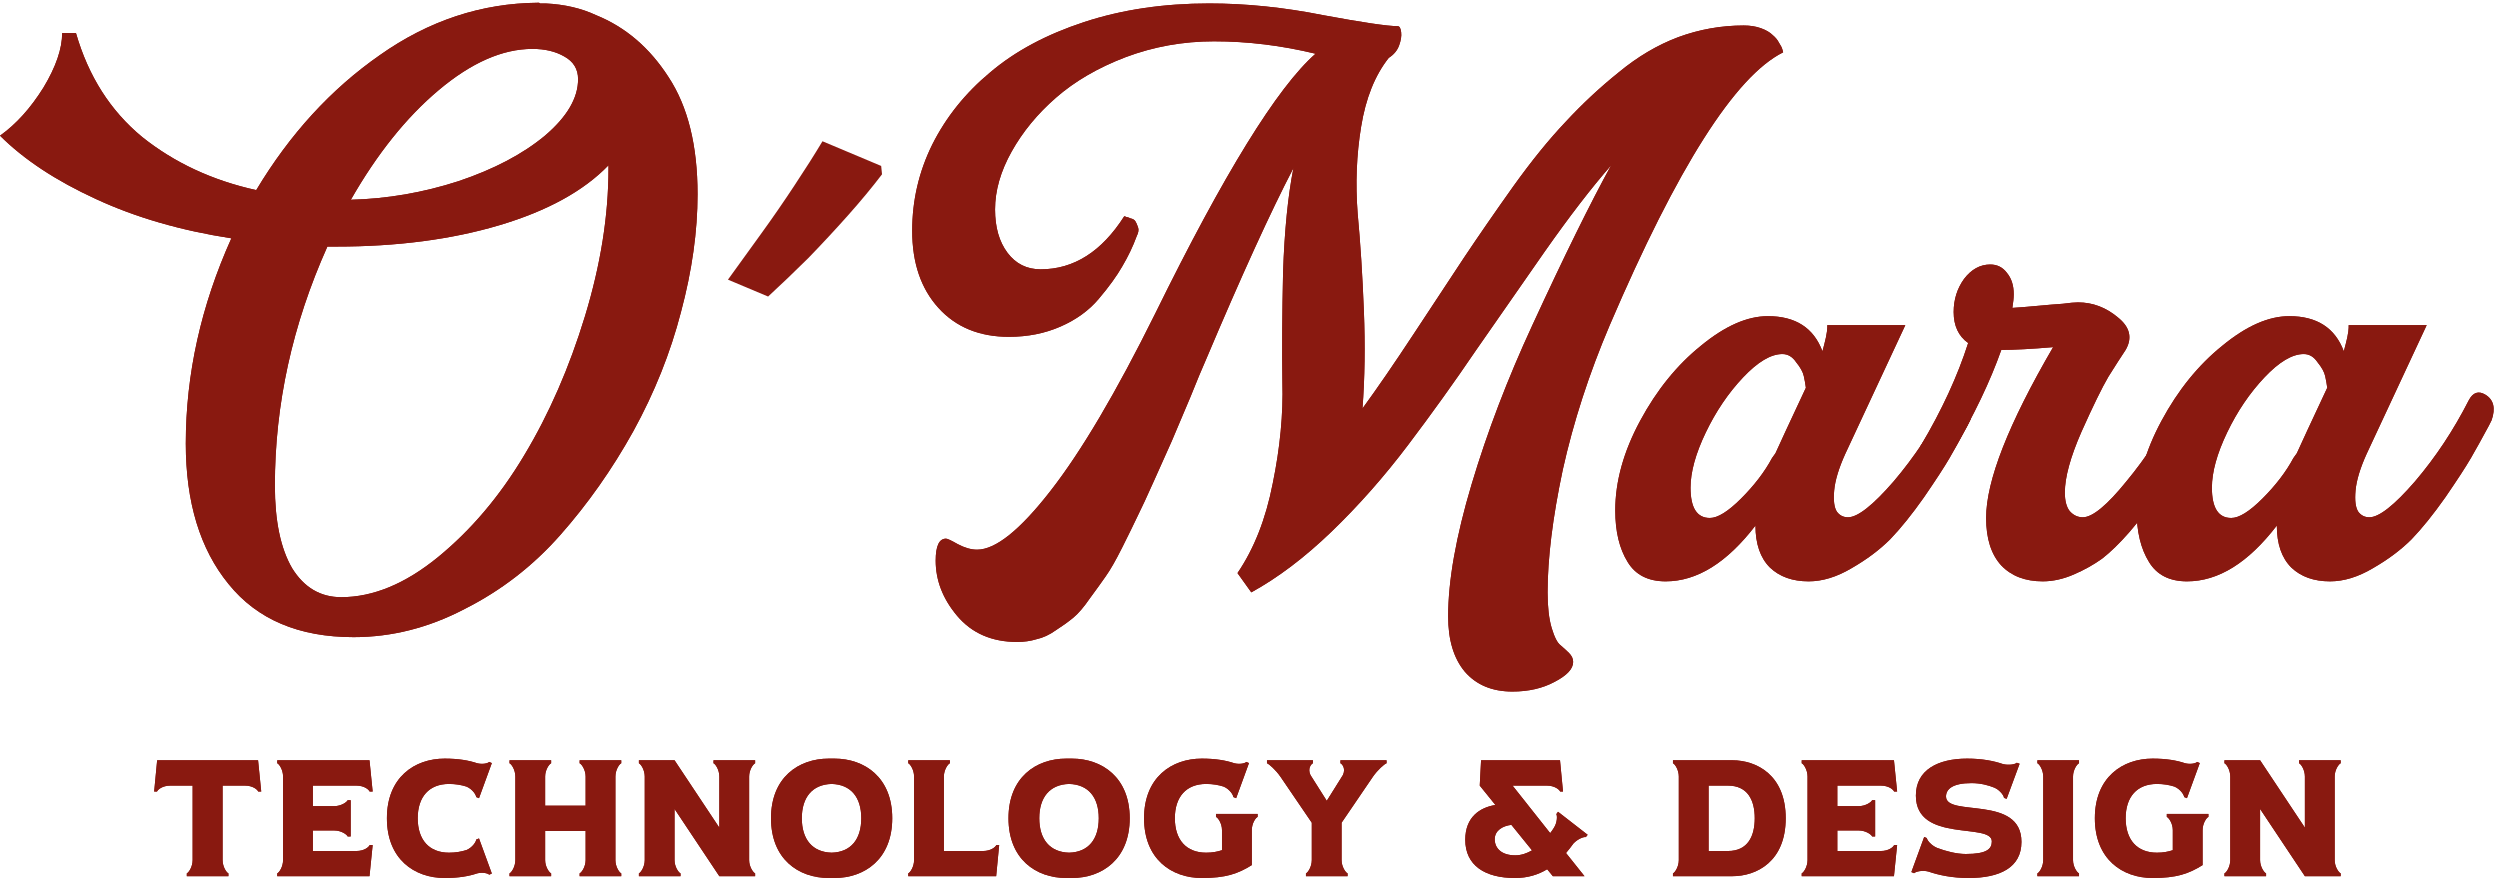
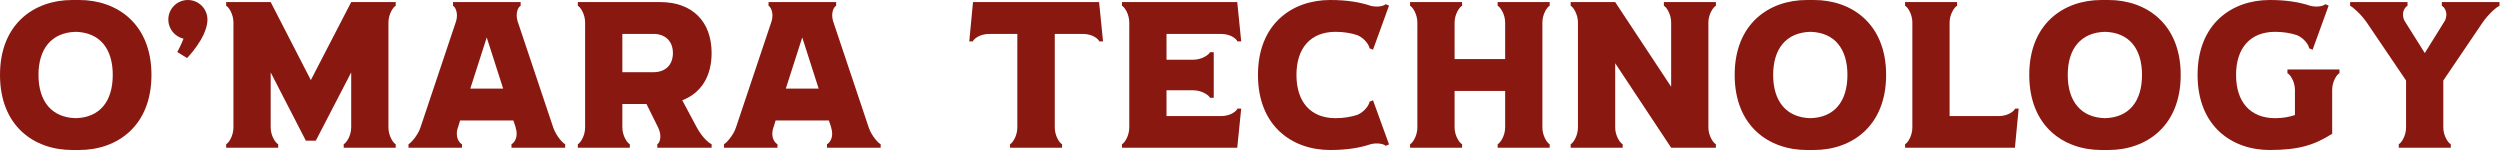
- <svg xmlns="http://www.w3.org/2000/svg" width="373" height="131" viewBox="0 0 373 131" fill="none">
-   <path d="M38.504 113.431L38.976 118.101H38.529C38.405 117.805 37.734 117.212 36.541 117.212H33.212V128.331C33.212 129.319 33.783 130.184 34.081 130.307V130.727H27.87V130.307C28.168 130.184 28.739 129.319 28.739 128.331V117.212H25.41C24.242 117.212 23.547 117.805 23.422 118.101H23L23.447 113.431H38.504Z" fill="#891910" />
-   <path d="M38.504 113.431L38.976 118.101H38.529C38.405 117.805 37.734 117.212 36.541 117.212H33.212V128.331C33.212 129.319 33.783 130.184 34.081 130.307V130.727H27.87V130.307C28.168 130.184 28.739 129.319 28.739 128.331V117.212H25.41C24.242 117.212 23.547 117.805 23.422 118.101H23L23.447 113.431H38.504Z" fill="#891910" />
-   <path d="M53.166 117.212H46.681V120.275H49.887C50.905 120.275 51.75 119.682 51.874 119.386H52.322V124.797H51.874C51.75 124.501 50.905 123.908 49.887 123.908H46.681V126.972H53.166C54.359 126.972 55.03 126.379 55.154 126.082H55.601L55.129 130.727H41.364V130.307C41.662 130.184 42.234 129.319 42.234 128.331V115.853C42.234 114.864 41.662 113.999 41.364 113.876V113.431H55.129L55.601 118.101H55.154C55.03 117.805 54.359 117.212 53.166 117.212Z" fill="#891910" />
-   <path d="M53.166 117.212H46.681V120.275H49.887C50.905 120.275 51.75 119.682 51.874 119.386H52.322V124.797H51.874C51.75 124.501 50.905 123.908 49.887 123.908H46.681V126.972H53.166C54.359 126.972 55.03 126.379 55.154 126.082H55.601L55.129 130.727H41.364V130.307C41.662 130.184 42.234 129.319 42.234 128.331V115.853C42.234 114.864 41.662 113.999 41.364 113.876V113.431H55.129L55.601 118.101H55.154C55.03 117.805 54.359 117.212 53.166 117.212Z" fill="#891910" />
-   <path d="M66.995 116.964C64.013 116.964 62.324 118.892 62.324 122.079C62.324 125.291 64.013 127.219 66.995 127.219C67.964 127.219 68.834 127.07 69.604 126.823C70.523 126.428 71.045 125.563 71.045 125.267L71.467 125.094L73.381 130.332L72.983 130.505C72.784 130.283 71.989 130.11 71.194 130.307C69.952 130.727 68.411 130.999 66.349 130.999C61.827 130.999 57.727 128.182 57.727 122.079C57.727 116.001 61.827 113.184 66.349 113.184C68.411 113.184 69.952 113.456 71.194 113.876C71.989 114.074 72.784 113.901 72.983 113.678L73.381 113.851L71.467 119.089L71.045 118.916C71.045 118.62 70.523 117.755 69.604 117.36C68.834 117.113 67.964 116.964 66.995 116.964Z" fill="#891910" />
-   <path d="M66.995 116.964C64.013 116.964 62.324 118.892 62.324 122.079C62.324 125.291 64.013 127.219 66.995 127.219C67.964 127.219 68.834 127.07 69.604 126.823C70.523 126.428 71.045 125.563 71.045 125.267L71.467 125.094L73.381 130.332L72.983 130.505C72.784 130.283 71.989 130.11 71.194 130.307C69.952 130.727 68.411 130.999 66.349 130.999C61.827 130.999 57.727 128.182 57.727 122.079C57.727 116.001 61.827 113.184 66.349 113.184C68.411 113.184 69.952 113.456 71.194 113.876C71.989 114.074 72.784 113.901 72.983 113.678L73.381 113.851L71.467 119.089L71.045 118.916C71.045 118.62 70.523 117.755 69.604 117.36C68.834 117.113 67.964 116.964 66.995 116.964Z" fill="#891910" />
-   <path d="M86.479 113.431H92.691V113.876C92.393 113.999 91.821 114.864 91.821 115.853V128.331C91.821 129.319 92.393 130.184 92.691 130.307V130.727H86.479V130.307C86.777 130.184 87.374 129.319 87.374 128.331V123.982H81.336V128.331C81.336 129.319 81.932 130.184 82.23 130.307V130.727H76.019V130.307C76.317 130.184 76.888 129.319 76.888 128.331V115.853C76.888 114.864 76.317 113.999 76.019 113.876V113.431H82.23V113.876C81.932 113.999 81.336 114.864 81.336 115.853V120.201H87.374V115.853C87.374 114.864 86.777 113.999 86.479 113.876V113.431Z" fill="#891910" />
-   <path d="M86.479 113.431H92.691V113.876C92.393 113.999 91.821 114.864 91.821 115.853V128.331C91.821 129.319 92.393 130.184 92.691 130.307V130.727H86.479V130.307C86.777 130.184 87.374 129.319 87.374 128.331V123.982H81.336V128.331C81.336 129.319 81.932 130.184 82.23 130.307V130.727H76.019V130.307C76.317 130.184 76.888 129.319 76.888 128.331V115.853C76.888 114.864 76.317 113.999 76.019 113.876V113.431H82.23V113.876C81.932 113.999 81.336 114.864 81.336 115.853V120.201H87.374V115.853C87.374 114.864 86.777 113.999 86.479 113.876V113.431Z" fill="#891910" />
-   <path d="M106.455 113.431H112.666V113.876C112.368 113.999 111.772 114.864 111.772 115.853V128.331C111.772 129.319 112.368 130.184 112.666 130.307V130.727H107.324L100.641 120.695V128.331C100.641 129.319 101.237 130.184 101.535 130.307V130.727H95.323V130.307C95.622 130.184 96.193 129.319 96.193 128.331V115.853C96.193 114.864 95.622 113.999 95.323 113.876V113.431H100.641L107.324 123.488V115.853C107.324 114.864 106.753 113.999 106.455 113.876V113.431Z" fill="#891910" />
-   <path d="M106.455 113.431H112.666V113.876C112.368 113.999 111.772 114.864 111.772 115.853V128.331C111.772 129.319 112.368 130.184 112.666 130.307V130.727H107.324L100.641 120.695V128.331C100.641 129.319 101.237 130.184 101.535 130.307V130.727H95.323V130.307C95.622 130.184 96.193 129.319 96.193 128.331V115.853C96.193 114.864 95.622 113.999 95.323 113.876V113.431H100.641L107.324 123.488V115.853C107.324 114.864 106.753 113.999 106.455 113.876V113.431Z" fill="#891910" />
-   <path d="M124.502 113.184C128.999 113.184 133.123 116.001 133.123 122.079C133.123 128.182 128.999 130.999 124.502 130.999H123.657C119.135 130.999 115.035 128.182 115.035 122.079C115.035 116.001 119.135 113.184 123.657 113.184H124.502ZM124.079 127.219C126.961 127.145 128.502 125.217 128.502 122.079C128.502 118.966 126.961 117.039 124.079 116.964C121.197 117.039 119.632 118.966 119.632 122.079C119.632 125.217 121.197 127.145 124.079 127.219Z" fill="#891910" />
-   <path d="M124.502 113.184C128.999 113.184 133.123 116.001 133.123 122.079C133.123 128.182 128.999 130.999 124.502 130.999H123.657C119.135 130.999 115.035 128.182 115.035 122.079C115.035 116.001 119.135 113.184 123.657 113.184H124.502ZM124.079 127.219C126.961 127.145 128.502 125.217 128.502 122.079C128.502 118.966 126.961 117.039 124.079 116.964C121.197 117.039 119.632 118.966 119.632 122.079C119.632 125.217 121.197 127.145 124.079 127.219Z" fill="#891910" />
-   <path d="M146.666 126.972C147.834 126.972 148.53 126.379 148.654 126.082H149.077L148.629 130.727H135.51V130.307C135.808 130.184 136.38 129.319 136.38 128.331V115.853C136.38 114.864 135.808 113.999 135.51 113.876V113.431H141.722V113.876C141.424 113.999 140.827 114.864 140.827 115.853V126.972H146.666Z" fill="#891910" />
-   <path d="M146.666 126.972C147.834 126.972 148.53 126.379 148.654 126.082H149.077L148.629 130.727H135.51V130.307C135.808 130.184 136.38 129.319 136.38 128.331V115.853C136.38 114.864 135.808 113.999 135.51 113.876V113.431H141.722V113.876C141.424 113.999 140.827 114.864 140.827 115.853V126.972H146.666Z" fill="#891910" />
-   <path d="M159.932 113.184C164.43 113.184 168.554 116.001 168.554 122.079C168.554 128.182 164.43 130.999 159.932 130.999H159.088C154.566 130.999 150.466 128.182 150.466 122.079C150.466 116.001 154.566 113.184 159.088 113.184H159.932ZM159.51 127.219C162.392 127.145 163.933 125.217 163.933 122.079C163.933 118.966 162.392 117.039 159.51 116.964C156.628 117.039 155.062 118.966 155.062 122.079C155.062 125.217 156.628 127.145 159.51 127.219Z" fill="#891910" />
-   <path d="M159.932 113.184C164.43 113.184 168.554 116.001 168.554 122.079C168.554 128.182 164.43 130.999 159.932 130.999H159.088C154.566 130.999 150.466 128.182 150.466 122.079C150.466 116.001 154.566 113.184 159.088 113.184H159.932ZM159.51 127.219C162.392 127.145 163.933 125.217 163.933 122.079C163.933 118.966 162.392 117.039 159.51 116.964C156.628 117.039 155.062 118.966 155.062 122.079C155.062 125.217 156.628 127.145 159.51 127.219Z" fill="#891910" />
-   <path d="M187.638 121.437V121.882C187.34 122.005 186.769 122.845 186.769 123.858V129.072C184.681 130.381 182.843 130.999 179.314 130.999C174.792 130.999 170.693 128.182 170.693 122.079C170.693 116.001 174.792 113.184 179.314 113.184C181.377 113.184 182.917 113.456 184.16 113.876C184.955 114.074 185.75 113.901 185.949 113.678L186.346 113.851L184.433 119.089L184.011 118.916C184.011 118.62 183.489 117.755 182.569 117.36C181.799 117.113 180.93 116.964 179.96 116.964C176.979 116.964 175.289 118.892 175.289 122.079C175.289 125.291 176.979 127.219 179.96 127.219C180.905 127.219 181.65 127.07 182.321 126.848V123.858C182.321 122.845 181.725 122.005 181.426 121.882V121.437H187.638Z" fill="#891910" />
-   <path d="M187.638 121.437V121.882C187.34 122.005 186.769 122.845 186.769 123.858V129.072C184.681 130.381 182.843 130.999 179.314 130.999C174.792 130.999 170.693 128.182 170.693 122.079C170.693 116.001 174.792 113.184 179.314 113.184C181.377 113.184 182.917 113.456 184.16 113.876C184.955 114.074 185.75 113.901 185.949 113.678L186.346 113.851L184.433 119.089L184.011 118.916C184.011 118.62 183.489 117.755 182.569 117.36C181.799 117.113 180.93 116.964 179.96 116.964C176.979 116.964 175.289 118.892 175.289 122.079C175.289 125.291 176.979 127.219 179.96 127.219C180.905 127.219 181.65 127.07 182.321 126.848V123.858C182.321 122.845 181.725 122.005 181.426 121.882V121.437H187.638Z" fill="#891910" />
-   <path d="M199.991 113.431H206.874V113.876C206.526 113.999 205.532 114.889 204.861 115.853L200.165 122.746V128.331C200.165 129.319 200.761 130.184 201.059 130.307V130.727H194.848V130.307C195.146 130.184 195.717 129.319 195.717 128.331V122.746L191.021 115.853C190.351 114.889 189.357 113.999 189.034 113.876V113.431H195.891V113.876C195.618 113.999 195.071 114.667 195.519 115.63L197.954 119.485L200.364 115.63C200.811 114.667 200.264 113.999 199.991 113.876V113.431Z" fill="#891910" />
-   <path d="M199.991 113.431H206.874V113.876C206.526 113.999 205.532 114.889 204.861 115.853L200.165 122.746V128.331C200.165 129.319 200.761 130.184 201.059 130.307V130.727H194.848V130.307C195.146 130.184 195.717 129.319 195.717 128.331V122.746L191.021 115.853C190.351 114.889 189.357 113.999 189.034 113.876V113.431H195.891V113.876C195.618 113.999 195.071 114.667 195.519 115.63L197.954 119.485L200.364 115.63C200.811 114.667 200.264 113.999 199.991 113.876V113.431Z" fill="#891910" />
-   <path d="M232.207 121.461L232.456 121.116L236.878 124.55L236.605 124.896C236.307 124.822 235.437 125.143 234.766 125.835C234.443 126.28 234.071 126.774 233.648 127.268L236.406 130.727H231.685L230.84 129.69C229.548 130.48 227.958 130.999 226.045 130.999C221.548 130.999 218.616 129.121 218.616 125.291C218.616 121.906 220.802 120.473 223.113 120.102L220.778 117.212L220.976 113.431H232.754L233.201 118.101H232.779C232.654 117.805 231.959 117.212 230.791 117.212H225.672L231.288 124.303C231.487 124.056 231.66 123.809 231.809 123.562C232.356 122.746 232.356 121.733 232.207 121.461ZM226.07 127.614C226.989 127.614 227.809 127.317 228.579 126.873L225.498 123.068C224.231 123.216 223.014 123.883 223.014 125.217C223.014 126.502 223.958 127.614 226.07 127.614Z" fill="#891910" />
-   <path d="M232.207 121.461L232.456 121.116L236.878 124.55L236.605 124.896C236.307 124.822 235.437 125.143 234.766 125.835C234.443 126.28 234.071 126.774 233.648 127.268L236.406 130.727H231.685L230.84 129.69C229.548 130.48 227.958 130.999 226.045 130.999C221.548 130.999 218.616 129.121 218.616 125.291C218.616 121.906 220.802 120.473 223.113 120.102L220.778 117.212L220.976 113.431H232.754L233.201 118.101H232.779C232.654 117.805 231.959 117.212 230.791 117.212H225.672L231.288 124.303C231.487 124.056 231.66 123.809 231.809 123.562C232.356 122.746 232.356 121.733 232.207 121.461ZM226.07 127.614C226.989 127.614 227.809 127.317 228.579 126.873L225.498 123.068C224.231 123.216 223.014 123.883 223.014 125.217C223.014 126.502 223.958 127.614 226.07 127.614Z" fill="#891910" />
-   <path d="M258.452 113.431C262.104 113.431 266.428 115.655 266.428 122.079C266.428 128.528 262.104 130.727 258.452 130.727H249.606V130.307C249.905 130.184 250.476 129.319 250.476 128.331V115.853C250.476 114.864 249.905 113.999 249.606 113.876V113.431H258.452ZM257.806 126.972C260.787 126.972 261.806 124.748 261.806 122.079C261.806 119.435 260.787 117.212 257.806 117.212H254.924V126.972H257.806Z" fill="#891910" />
-   <path d="M258.452 113.431C262.104 113.431 266.428 115.655 266.428 122.079C266.428 128.528 262.104 130.727 258.452 130.727H249.606V130.307C249.905 130.184 250.476 129.319 250.476 128.331V115.853C250.476 114.864 249.905 113.999 249.606 113.876V113.431H258.452ZM257.806 126.972C260.787 126.972 261.806 124.748 261.806 122.079C261.806 119.435 260.787 117.212 257.806 117.212H254.924V126.972H257.806Z" fill="#891910" />
-   <path d="M280.616 117.212H274.131V120.275H277.337C278.355 120.275 279.2 119.682 279.324 119.386H279.772V124.797H279.324C279.2 124.501 278.355 123.908 277.337 123.908H274.131V126.972H280.616C281.809 126.972 282.48 126.379 282.604 126.082H283.051L282.579 130.727H268.814V130.307C269.112 130.184 269.684 129.319 269.684 128.331V115.853C269.684 114.864 269.112 113.999 268.814 113.876V113.431H282.579L283.051 118.101H282.604C282.48 117.805 281.809 117.212 280.616 117.212Z" fill="#891910" />
-   <path d="M280.616 117.212H274.131V120.275H277.337C278.355 120.275 279.2 119.682 279.324 119.386H279.772V124.797H279.324C279.2 124.501 278.355 123.908 277.337 123.908H274.131V126.972H280.616C281.809 126.972 282.48 126.379 282.604 126.082H283.051L282.579 130.727H268.814V130.307C269.112 130.184 269.684 129.319 269.684 128.331V115.853C269.684 114.864 269.112 113.999 268.814 113.876V113.431H282.579L283.051 118.101H282.604C282.48 117.805 281.809 117.212 280.616 117.212Z" fill="#891910" />
-   <path d="M290.345 118.842C290.345 121.956 301.601 118.546 301.601 125.613C301.601 129.442 298.371 130.999 293.7 130.999C291.339 130.999 289.277 130.579 287.711 130.035C286.767 129.788 285.798 130.06 285.575 130.283L285.177 130.11L287.09 124.871L287.488 125.044C287.513 125.341 288.084 126.107 289.004 126.502C290.296 126.996 291.911 127.416 293.302 127.416C296.458 127.416 297.178 126.65 297.178 125.538C297.178 122.672 285.848 125.835 285.848 118.694C285.848 114.864 289.153 113.184 293.501 113.184C295.737 113.184 297.476 113.53 298.843 113.999C299.762 114.222 300.706 114.024 300.905 113.802L301.327 113.95L299.389 119.188L298.992 119.04C298.992 118.743 298.47 117.953 297.6 117.533C296.631 117.137 295.464 116.841 294.147 116.841C291.339 116.841 290.345 117.73 290.345 118.842Z" fill="#891910" />
-   <path d="M290.345 118.842C290.345 121.956 301.601 118.546 301.601 125.613C301.601 129.442 298.371 130.999 293.7 130.999C291.339 130.999 289.277 130.579 287.711 130.035C286.767 129.788 285.798 130.06 285.575 130.283L285.177 130.11L287.09 124.871L287.488 125.044C287.513 125.341 288.084 126.107 289.004 126.502C290.296 126.996 291.911 127.416 293.302 127.416C296.458 127.416 297.178 126.65 297.178 125.538C297.178 122.672 285.848 125.835 285.848 118.694C285.848 114.864 289.153 113.184 293.501 113.184C295.737 113.184 297.476 113.53 298.843 113.999C299.762 114.222 300.706 114.024 300.905 113.802L301.327 113.95L299.389 119.188L298.992 119.04C298.992 118.743 298.47 117.953 297.6 117.533C296.631 117.137 295.464 116.841 294.147 116.841C291.339 116.841 290.345 117.73 290.345 118.842Z" fill="#891910" />
-   <path d="M303.978 113.431H310.19V113.876C309.892 113.999 309.295 114.864 309.295 115.853V128.331C309.295 129.319 309.892 130.184 310.19 130.307V130.727H303.978V130.307C304.276 130.184 304.848 129.319 304.848 128.331V115.853C304.848 114.864 304.276 113.999 303.978 113.876V113.431Z" fill="#891910" />
-   <path d="M303.978 113.431H310.19V113.876C309.892 113.999 309.295 114.864 309.295 115.853V128.331C309.295 129.319 309.892 130.184 310.19 130.307V130.727H303.978V130.307C304.276 130.184 304.848 129.319 304.848 128.331V115.853C304.848 114.864 304.276 113.999 303.978 113.876V113.431Z" fill="#891910" />
-   <path d="M329.498 121.437V121.882C329.2 122.005 328.628 122.845 328.628 123.858V129.072C326.541 130.381 324.702 130.999 321.174 130.999C316.652 130.999 312.552 128.182 312.552 122.079C312.552 116.001 316.652 113.184 321.174 113.184C323.236 113.184 324.777 113.456 326.019 113.876C326.814 114.074 327.609 113.901 327.808 113.678L328.206 113.851L326.293 119.089L325.87 118.916C325.87 118.62 325.348 117.755 324.429 117.36C323.659 117.113 322.789 116.964 321.82 116.964C318.838 116.964 317.149 118.892 317.149 122.079C317.149 125.291 318.838 127.219 321.82 127.219C322.764 127.219 323.51 127.07 324.181 126.848V123.858C324.181 122.845 323.584 122.005 323.286 121.882V121.437H329.498Z" fill="#891910" />
-   <path d="M329.498 121.437V121.882C329.2 122.005 328.628 122.845 328.628 123.858V129.072C326.541 130.381 324.702 130.999 321.174 130.999C316.652 130.999 312.552 128.182 312.552 122.079C312.552 116.001 316.652 113.184 321.174 113.184C323.236 113.184 324.777 113.456 326.019 113.876C326.814 114.074 327.609 113.901 327.808 113.678L328.206 113.851L326.293 119.089L325.87 118.916C325.87 118.62 325.348 117.755 324.429 117.36C323.659 117.113 322.789 116.964 321.82 116.964C318.838 116.964 317.149 118.892 317.149 122.079C317.149 125.291 318.838 127.219 321.82 127.219C322.764 127.219 323.51 127.07 324.181 126.848V123.858C324.181 122.845 323.584 122.005 323.286 121.882V121.437H329.498Z" fill="#891910" />
-   <path d="M343.018 113.431H349.23V113.876C348.932 113.999 348.336 114.864 348.336 115.853V128.331C348.336 129.319 348.932 130.184 349.23 130.307V130.727H343.888L337.204 120.695V128.331C337.204 129.319 337.801 130.184 338.099 130.307V130.727H331.887V130.307C332.185 130.184 332.757 129.319 332.757 128.331V115.853C332.757 114.864 332.185 113.999 331.887 113.876V113.431H337.204L343.888 123.488V115.853C343.888 114.864 343.317 113.999 343.018 113.876V113.431Z" fill="#891910" />
-   <path d="M343.018 113.431H349.23V113.876C348.932 113.999 348.336 114.864 348.336 115.853V128.331C348.336 129.319 348.932 130.184 349.23 130.307V130.727H343.888L337.204 120.695V128.331C337.204 129.319 337.801 130.184 338.099 130.307V130.727H331.887V130.307C332.185 130.184 332.757 129.319 332.757 128.331V115.853C332.757 114.864 332.185 113.999 331.887 113.876V113.431H337.204L343.888 123.488V115.853C343.888 114.864 343.317 113.999 343.018 113.876V113.431Z" fill="#891910" />
-   <path d="M88.929 2.26C93.325 4.041 96.932 7.124 99.749 11.509C102.634 15.894 104.077 21.718 104.077 28.98C104.077 34.529 103.252 40.387 101.603 46.553C100.023 52.651 97.653 58.577 94.493 64.332C91.333 70.019 87.692 75.191 83.57 79.85C79.517 84.44 74.777 88.106 69.35 90.846C63.992 93.655 58.462 95.06 52.76 95.06C44.585 95.06 38.367 92.422 34.108 87.147C29.849 81.94 27.719 74.951 27.719 66.182C27.719 55.837 29.986 45.628 34.52 35.557C26.964 34.392 20.231 32.44 14.323 29.699C8.347 26.959 3.572 23.807 0 20.244C2.404 18.532 4.568 16.134 6.492 13.051C8.347 9.968 9.274 7.261 9.274 4.932H11.335C13.19 11.372 16.487 16.545 21.227 20.45C26.036 24.287 31.704 26.924 38.23 28.363C43.245 20.005 49.393 13.29 56.675 8.221C63.957 3.082 71.823 0.479 80.273 0.41H80.376C80.445 0.41 80.513 0.444 80.582 0.513C80.651 0.513 80.685 0.513 80.685 0.513C80.96 0.513 81.132 0.513 81.2 0.513C81.269 0.513 81.338 0.513 81.406 0.513C84.223 0.65 86.731 1.232 88.929 2.26ZM79.448 7.296C74.983 7.296 70.312 9.351 65.434 13.462C60.626 17.504 56.263 22.951 52.347 29.802C57.775 29.665 63.133 28.74 68.423 27.027C73.712 25.246 78.006 22.985 81.303 20.244C84.601 17.435 86.25 14.626 86.25 11.817C86.25 10.31 85.563 9.18 84.189 8.426C82.883 7.672 81.303 7.296 79.448 7.296ZM50.905 89.099C55.645 89.099 60.454 87.112 65.331 83.139C70.277 79.096 74.571 74.026 78.212 67.929C81.922 61.763 84.944 54.843 87.28 47.17C89.616 39.496 90.784 32.166 90.784 25.177C90.784 25.109 90.784 25.04 90.784 24.972C90.784 24.835 90.784 24.732 90.784 24.663C87.074 28.5 81.647 31.48 74.502 33.604C67.358 35.728 59.252 36.79 50.183 36.79C49.977 36.79 49.531 36.79 48.844 36.79C43.623 48.437 41.012 60.324 41.012 72.451C41.012 77.726 41.871 81.837 43.589 84.783C45.375 87.66 47.813 89.099 50.905 89.099Z" fill="#891910" />
-   <path d="M88.929 2.26C93.325 4.041 96.932 7.124 99.749 11.509C102.634 15.894 104.077 21.718 104.077 28.98C104.077 34.529 103.252 40.387 101.603 46.553C100.023 52.651 97.653 58.577 94.493 64.332C91.333 70.019 87.692 75.191 83.57 79.85C79.517 84.44 74.777 88.106 69.35 90.846C63.992 93.655 58.462 95.06 52.76 95.06C44.585 95.06 38.367 92.422 34.108 87.147C29.849 81.94 27.719 74.951 27.719 66.182C27.719 55.837 29.986 45.628 34.52 35.557C26.964 34.392 20.231 32.44 14.323 29.699C8.347 26.959 3.572 23.807 0 20.244C2.404 18.532 4.568 16.134 6.492 13.051C8.347 9.968 9.274 7.261 9.274 4.932H11.335C13.19 11.372 16.487 16.545 21.227 20.45C26.036 24.287 31.704 26.924 38.23 28.363C43.245 20.005 49.393 13.29 56.675 8.221C63.957 3.082 71.823 0.479 80.273 0.41H80.376C80.445 0.41 80.513 0.444 80.582 0.513C80.651 0.513 80.685 0.513 80.685 0.513C80.96 0.513 81.132 0.513 81.2 0.513C81.269 0.513 81.338 0.513 81.406 0.513C84.223 0.65 86.731 1.232 88.929 2.26ZM79.448 7.296C74.983 7.296 70.312 9.351 65.434 13.462C60.626 17.504 56.263 22.951 52.347 29.802C57.775 29.665 63.133 28.74 68.423 27.027C73.712 25.246 78.006 22.985 81.303 20.244C84.601 17.435 86.25 14.626 86.25 11.817C86.25 10.31 85.563 9.18 84.189 8.426C82.883 7.672 81.303 7.296 79.448 7.296ZM50.905 89.099C55.645 89.099 60.454 87.112 65.331 83.139C70.277 79.096 74.571 74.026 78.212 67.929C81.922 61.763 84.944 54.843 87.28 47.17C89.616 39.496 90.784 32.166 90.784 25.177C90.784 25.109 90.784 25.04 90.784 24.972C90.784 24.835 90.784 24.732 90.784 24.663C87.074 28.5 81.647 31.48 74.502 33.604C67.358 35.728 59.252 36.79 50.183 36.79C49.977 36.79 49.531 36.79 48.844 36.79C43.623 48.437 41.012 60.324 41.012 72.451C41.012 77.726 41.871 81.837 43.589 84.783C45.375 87.66 47.813 89.099 50.905 89.099Z" fill="#891910" />
-   <path d="M260.166 3.802C261.128 3.802 261.987 3.939 262.743 4.213C263.498 4.488 264.082 4.83 264.494 5.241C264.906 5.584 265.216 5.961 265.422 6.372C265.697 6.783 265.868 7.125 265.937 7.399C266.006 7.605 266.04 7.742 266.04 7.81C258.895 11.373 250.274 24.938 240.175 48.507C237.084 55.769 234.748 62.963 233.168 70.088C231.657 77.213 230.901 83.311 230.901 88.381C230.901 90.573 231.107 92.355 231.52 93.725C231.932 95.095 232.378 95.951 232.859 96.294C233.34 96.705 233.752 97.082 234.096 97.424C234.508 97.835 234.714 98.281 234.714 98.76C234.714 99.788 233.787 100.781 231.932 101.741C230.146 102.7 228.05 103.179 225.646 103.179C222.623 103.179 220.253 102.186 218.536 100.199C216.887 98.212 216.063 95.472 216.063 91.978C216.063 86.634 217.231 80.056 219.566 72.246C221.902 64.436 224.925 56.523 228.634 48.507C233.374 38.23 237.29 30.282 240.382 24.664C237.496 27.953 234.199 32.235 230.489 37.51C226.848 42.717 223.413 47.65 220.184 52.309C217.024 56.968 213.658 61.661 210.086 66.388C206.514 71.116 202.701 75.432 198.648 79.337C194.663 83.174 190.679 86.188 186.694 88.381C185.321 86.462 184.634 85.503 184.634 85.503C187.107 81.872 188.858 77.419 189.889 72.143C190.988 66.799 191.469 61.764 191.332 57.036C191.263 52.241 191.297 46.76 191.435 40.593C191.641 34.427 192.156 29.255 192.98 25.076C189.614 31.516 185.252 41.073 179.893 53.748C179.344 54.981 178.588 56.797 177.626 59.194C176.39 62.141 175.462 64.333 174.844 65.772C174.226 67.142 173.367 69.06 172.268 71.527C171.169 73.993 170.31 75.843 169.692 77.076C169.142 78.241 168.387 79.782 167.425 81.701C166.463 83.619 165.639 85.058 164.952 86.017C164.334 86.908 163.543 88.004 162.582 89.306C161.689 90.607 160.864 91.567 160.109 92.183C159.353 92.8 158.494 93.416 157.532 94.033C156.571 94.718 155.609 95.163 154.647 95.369C153.754 95.643 152.792 95.78 151.762 95.78C147.984 95.78 144.995 94.478 142.797 91.875C140.667 89.34 139.602 86.599 139.602 83.653C139.602 81.461 140.118 80.365 141.148 80.365C141.354 80.365 141.938 80.639 142.9 81.187C143.93 81.735 144.892 82.009 145.785 82.009C148.533 82.009 152.174 79.097 156.708 73.274C161.311 67.382 166.532 58.544 172.371 46.76C182.607 25.932 190.576 13.017 196.278 8.016C191.194 6.783 186.145 6.166 181.13 6.166C176.527 6.166 172.131 6.954 167.94 8.53C163.818 10.106 160.349 12.127 157.532 14.593C154.785 16.991 152.586 19.663 150.938 22.609C149.289 25.555 148.464 28.433 148.464 31.242C148.464 33.913 149.083 36.072 150.319 37.716C151.556 39.36 153.205 40.182 155.265 40.182C160.212 40.182 164.368 37.545 167.734 32.269C167.803 32.269 167.906 32.303 168.043 32.372C168.181 32.372 168.387 32.441 168.661 32.578C169.005 32.646 169.245 32.783 169.383 32.989C169.52 33.194 169.658 33.502 169.795 33.913C169.932 34.256 169.864 34.701 169.589 35.249C169.039 36.757 168.318 38.264 167.425 39.771C166.6 41.21 165.433 42.82 163.921 44.601C162.479 46.314 160.589 47.684 158.254 48.712C155.918 49.74 153.342 50.254 150.525 50.254C146.129 50.254 142.625 48.815 140.015 45.937C137.404 43.06 136.099 39.223 136.099 34.427C136.099 29.906 137.095 25.624 139.087 21.581C141.148 17.471 144.033 13.874 147.743 10.791C151.453 7.639 156.124 5.138 161.757 3.289C167.391 1.439 173.608 0.514 180.409 0.514C185.904 0.514 191.572 1.096 197.411 2.261C203.319 3.357 207.029 3.905 208.54 3.905C208.815 3.905 208.987 4.214 209.056 4.83C209.124 5.378 209.021 6.029 208.746 6.783C208.472 7.536 207.956 8.153 207.201 8.633C205.14 11.236 203.766 14.662 203.079 18.909C202.392 23.089 202.22 27.405 202.564 31.858C202.976 36.243 203.285 41.073 203.491 46.349C203.697 51.555 203.628 56.42 203.285 60.942C205.483 57.927 208.025 54.227 210.91 49.843C213.796 45.458 216.303 41.655 218.433 38.435C220.631 35.147 223.07 31.618 225.749 27.85C228.497 24.014 231.107 20.794 233.58 18.19C236.054 15.518 238.698 13.052 241.515 10.791C244.332 8.461 247.286 6.714 250.377 5.549C253.537 4.385 256.8 3.802 260.166 3.802Z" fill="#891910" />
-   <path d="M260.166 3.802C261.128 3.802 261.987 3.939 262.743 4.213C263.498 4.488 264.082 4.83 264.494 5.241C264.906 5.584 265.216 5.961 265.422 6.372C265.697 6.783 265.868 7.125 265.937 7.399C266.006 7.605 266.04 7.742 266.04 7.81C258.895 11.373 250.274 24.938 240.175 48.507C237.084 55.769 234.748 62.963 233.168 70.088C231.657 77.213 230.901 83.311 230.901 88.381C230.901 90.573 231.107 92.355 231.52 93.725C231.932 95.095 232.378 95.951 232.859 96.294C233.34 96.705 233.752 97.082 234.096 97.424C234.508 97.835 234.714 98.281 234.714 98.76C234.714 99.788 233.787 100.781 231.932 101.741C230.146 102.7 228.05 103.179 225.646 103.179C222.623 103.179 220.253 102.186 218.536 100.199C216.887 98.212 216.063 95.472 216.063 91.978C216.063 86.634 217.231 80.056 219.566 72.246C221.902 64.436 224.925 56.523 228.634 48.507C233.374 38.23 237.29 30.282 240.382 24.664C237.496 27.953 234.199 32.235 230.489 37.51C226.848 42.717 223.413 47.65 220.184 52.309C217.024 56.968 213.658 61.661 210.086 66.388C206.514 71.116 202.701 75.432 198.648 79.337C194.663 83.174 190.679 86.188 186.694 88.381C185.321 86.462 184.634 85.503 184.634 85.503C187.107 81.872 188.858 77.419 189.889 72.143C190.988 66.799 191.469 61.764 191.332 57.036C191.263 52.241 191.297 46.76 191.435 40.593C191.641 34.427 192.156 29.255 192.98 25.076C189.614 31.516 185.252 41.073 179.893 53.748C179.344 54.981 178.588 56.797 177.626 59.194C176.39 62.141 175.462 64.333 174.844 65.772C174.226 67.142 173.367 69.06 172.268 71.527C171.169 73.993 170.31 75.843 169.692 77.076C169.142 78.241 168.387 79.782 167.425 81.701C166.463 83.619 165.639 85.058 164.952 86.017C164.334 86.908 163.543 88.004 162.582 89.306C161.689 90.607 160.864 91.567 160.109 92.183C159.353 92.8 158.494 93.416 157.532 94.033C156.571 94.718 155.609 95.163 154.647 95.369C153.754 95.643 152.792 95.78 151.762 95.78C147.984 95.78 144.995 94.478 142.797 91.875C140.667 89.34 139.602 86.599 139.602 83.653C139.602 81.461 140.118 80.365 141.148 80.365C141.354 80.365 141.938 80.639 142.9 81.187C143.93 81.735 144.892 82.009 145.785 82.009C148.533 82.009 152.174 79.097 156.708 73.274C161.311 67.382 166.532 58.544 172.371 46.76C182.607 25.932 190.576 13.017 196.278 8.016C191.194 6.783 186.145 6.166 181.13 6.166C176.527 6.166 172.131 6.954 167.94 8.53C163.818 10.106 160.349 12.127 157.532 14.593C154.785 16.991 152.586 19.663 150.938 22.609C149.289 25.555 148.464 28.433 148.464 31.242C148.464 33.913 149.083 36.072 150.319 37.716C151.556 39.36 153.205 40.182 155.265 40.182C160.212 40.182 164.368 37.545 167.734 32.269C167.803 32.269 167.906 32.303 168.043 32.372C168.181 32.372 168.387 32.441 168.661 32.578C169.005 32.646 169.245 32.783 169.383 32.989C169.52 33.194 169.658 33.502 169.795 33.913C169.932 34.256 169.864 34.701 169.589 35.249C169.039 36.757 168.318 38.264 167.425 39.771C166.6 41.21 165.433 42.82 163.921 44.601C162.479 46.314 160.589 47.684 158.254 48.712C155.918 49.74 153.342 50.254 150.525 50.254C146.129 50.254 142.625 48.815 140.015 45.937C137.404 43.06 136.099 39.223 136.099 34.427C136.099 29.906 137.095 25.624 139.087 21.581C141.148 17.471 144.033 13.874 147.743 10.791C151.453 7.639 156.124 5.138 161.757 3.289C167.391 1.439 173.608 0.514 180.409 0.514C185.904 0.514 191.572 1.096 197.411 2.261C203.319 3.357 207.029 3.905 208.54 3.905C208.815 3.905 208.987 4.214 209.056 4.83C209.124 5.378 209.021 6.029 208.746 6.783C208.472 7.536 207.956 8.153 207.201 8.633C205.14 11.236 203.766 14.662 203.079 18.909C202.392 23.089 202.22 27.405 202.564 31.858C202.976 36.243 203.285 41.073 203.491 46.349C203.697 51.555 203.628 56.42 203.285 60.942C205.483 57.927 208.025 54.227 210.91 49.843C213.796 45.458 216.303 41.655 218.433 38.435C220.631 35.147 223.07 31.618 225.749 27.85C228.497 24.014 231.107 20.794 233.58 18.19C236.054 15.518 238.698 13.052 241.515 10.791C244.332 8.461 247.286 6.714 250.377 5.549C253.537 4.385 256.8 3.802 260.166 3.802Z" fill="#891910" />
-   <path d="M290.561 59.708C291.179 58.544 292.004 58.27 293.034 58.886C294.271 59.64 294.58 60.907 293.961 62.689C293.824 62.963 293.687 63.237 293.549 63.511C292.519 65.429 291.626 67.039 290.87 68.341C290.114 69.643 288.844 71.595 287.057 74.199C285.271 76.734 283.588 78.823 282.008 80.468C280.428 82.043 278.505 83.482 276.238 84.784C274.039 86.086 271.91 86.737 269.849 86.737C267.444 86.737 265.521 86.051 264.078 84.681C262.635 83.242 261.914 81.153 261.914 78.412C257.655 83.962 253.19 86.737 248.518 86.737C245.908 86.737 244.018 85.777 242.851 83.859C241.614 81.872 240.996 79.303 240.996 76.151C240.996 71.835 242.232 67.382 244.705 62.791C247.179 58.201 250.201 54.467 253.773 51.59C257.346 48.644 260.678 47.171 263.769 47.171C267.891 47.171 270.604 48.918 271.91 52.412C272.116 51.658 272.287 50.973 272.425 50.356C272.562 49.671 272.631 49.192 272.631 48.918V48.507H284.275C280.359 56.934 277.371 63.34 275.31 67.724C274.348 69.848 273.799 71.664 273.661 73.171C273.524 74.678 273.661 75.74 274.074 76.357C274.486 76.905 275.035 77.179 275.722 77.179C277.165 77.179 279.432 75.398 282.523 71.835C285.615 68.204 288.294 64.162 290.561 59.708ZM255.113 77.282C256.281 77.282 257.827 76.323 259.75 74.404C261.742 72.417 263.288 70.396 264.387 68.341C264.525 68.135 264.696 67.896 264.902 67.622C265.452 66.388 266.963 63.134 269.436 57.859C269.368 57.31 269.265 56.728 269.127 56.111C268.99 55.495 268.612 54.81 267.994 54.056C267.444 53.234 266.757 52.823 265.933 52.823C264.215 52.823 262.258 53.988 260.059 56.317C257.861 58.646 256.006 61.387 254.495 64.538C252.983 67.69 252.228 70.43 252.228 72.76C252.228 75.775 253.19 77.282 255.113 77.282Z" fill="#891910" />
-   <path d="M290.561 59.708C291.179 58.544 292.004 58.27 293.034 58.886C294.271 59.64 294.58 60.907 293.961 62.689C293.824 62.963 293.687 63.237 293.549 63.511C292.519 65.429 291.626 67.039 290.87 68.341C290.114 69.643 288.844 71.595 287.057 74.199C285.271 76.734 283.588 78.823 282.008 80.468C280.428 82.043 278.505 83.482 276.238 84.784C274.039 86.086 271.91 86.737 269.849 86.737C267.444 86.737 265.521 86.051 264.078 84.681C262.635 83.242 261.914 81.153 261.914 78.412C257.655 83.962 253.19 86.737 248.518 86.737C245.908 86.737 244.018 85.777 242.851 83.859C241.614 81.872 240.996 79.303 240.996 76.151C240.996 71.835 242.232 67.382 244.705 62.791C247.179 58.201 250.201 54.467 253.773 51.59C257.346 48.644 260.678 47.171 263.769 47.171C267.891 47.171 270.604 48.918 271.91 52.412C272.116 51.658 272.287 50.973 272.425 50.356C272.562 49.671 272.631 49.192 272.631 48.918V48.507H284.275C280.359 56.934 277.371 63.34 275.31 67.724C274.348 69.848 273.799 71.664 273.661 73.171C273.524 74.678 273.661 75.74 274.074 76.357C274.486 76.905 275.035 77.179 275.722 77.179C277.165 77.179 279.432 75.398 282.523 71.835C285.615 68.204 288.294 64.162 290.561 59.708ZM255.113 77.282C256.281 77.282 257.827 76.323 259.75 74.404C261.742 72.417 263.288 70.396 264.387 68.341C264.525 68.135 264.696 67.896 264.902 67.622C265.452 66.388 266.963 63.134 269.436 57.859C269.368 57.31 269.265 56.728 269.127 56.111C268.99 55.495 268.612 54.81 267.994 54.056C267.444 53.234 266.757 52.823 265.933 52.823C264.215 52.823 262.258 53.988 260.059 56.317C257.861 58.646 256.006 61.387 254.495 64.538C252.983 67.69 252.228 70.43 252.228 72.76C252.228 75.775 253.19 77.282 255.113 77.282Z" fill="#891910" />
-   <path d="M325.181 59.708C325.799 58.544 326.624 58.27 327.654 58.886C328.891 59.64 329.2 60.907 328.582 62.689C328.444 62.963 328.307 63.237 328.17 63.511C327.345 65.087 326.761 66.183 326.418 66.799C326.074 67.347 325.284 68.649 324.048 70.705C322.88 72.692 321.884 74.233 321.059 75.329C320.235 76.357 319.101 77.727 317.659 79.44C316.216 81.084 314.877 82.386 313.64 83.345C312.403 84.236 310.995 85.024 309.415 85.709C307.835 86.394 306.289 86.737 304.778 86.737C302.168 86.737 300.107 85.949 298.595 84.373C297.084 82.728 296.328 80.365 296.328 77.282C296.328 71.732 299.66 63.237 306.324 51.795C303.095 52.069 300.519 52.206 298.595 52.206C296.947 56.865 294.542 61.901 291.382 67.313C290.489 68.82 289.252 69.3 287.672 68.752C286.505 68.341 286.127 67.621 286.539 66.594C286.539 66.525 286.573 66.457 286.642 66.388C289.733 61.181 292.069 56.111 293.649 51.179C292.206 50.151 291.485 48.609 291.485 46.554C291.485 44.704 292 43.06 293.031 41.621C294.13 40.182 295.435 39.463 296.947 39.463C297.977 39.463 298.801 39.874 299.42 40.696C300.107 41.518 300.45 42.58 300.45 43.882C300.45 44.43 300.381 45.115 300.244 45.937C301.343 45.869 302.614 45.766 304.057 45.629C305.499 45.492 306.736 45.389 307.766 45.321C308.797 45.184 309.553 45.115 310.033 45.115C312.232 45.115 314.224 45.869 316.01 47.376C317.796 48.815 318.174 50.425 317.144 52.206C316.457 53.234 315.598 54.57 314.567 56.214C313.606 57.859 312.266 60.599 310.549 64.436C308.9 68.204 308.076 71.218 308.076 73.479C308.076 74.713 308.316 75.638 308.797 76.254C309.346 76.871 309.999 77.179 310.755 77.179C312.197 77.179 314.361 75.398 317.247 71.835C320.201 68.272 322.845 64.23 325.181 59.708Z" fill="#891910" />
-   <path d="M325.181 59.708C325.799 58.544 326.624 58.27 327.654 58.886C328.891 59.64 329.2 60.907 328.582 62.689C328.444 62.963 328.307 63.237 328.17 63.511C327.345 65.087 326.761 66.183 326.418 66.799C326.074 67.347 325.284 68.649 324.048 70.705C322.88 72.692 321.884 74.233 321.059 75.329C320.235 76.357 319.101 77.727 317.659 79.44C316.216 81.084 314.877 82.386 313.64 83.345C312.403 84.236 310.995 85.024 309.415 85.709C307.835 86.394 306.289 86.737 304.778 86.737C302.168 86.737 300.107 85.949 298.595 84.373C297.084 82.728 296.328 80.365 296.328 77.282C296.328 71.732 299.66 63.237 306.324 51.795C303.095 52.069 300.519 52.206 298.595 52.206C296.947 56.865 294.542 61.901 291.382 67.313C290.489 68.82 289.252 69.3 287.672 68.752C286.505 68.341 286.127 67.621 286.539 66.594C286.539 66.525 286.573 66.457 286.642 66.388C289.733 61.181 292.069 56.111 293.649 51.179C292.206 50.151 291.485 48.609 291.485 46.554C291.485 44.704 292 43.06 293.031 41.621C294.13 40.182 295.435 39.463 296.947 39.463C297.977 39.463 298.801 39.874 299.42 40.696C300.107 41.518 300.45 42.58 300.45 43.882C300.45 44.43 300.381 45.115 300.244 45.937C301.343 45.869 302.614 45.766 304.057 45.629C305.499 45.492 306.736 45.389 307.766 45.321C308.797 45.184 309.553 45.115 310.033 45.115C312.232 45.115 314.224 45.869 316.01 47.376C317.796 48.815 318.174 50.425 317.144 52.206C316.457 53.234 315.598 54.57 314.567 56.214C313.606 57.859 312.266 60.599 310.549 64.436C308.9 68.204 308.076 71.218 308.076 73.479C308.076 74.713 308.316 75.638 308.797 76.254C309.346 76.871 309.999 77.179 310.755 77.179C312.197 77.179 314.361 75.398 317.247 71.835C320.201 68.272 322.845 64.23 325.181 59.708Z" fill="#891910" />
-   <path d="M368.349 59.708C368.967 58.544 369.791 58.27 370.822 58.886C372.058 59.64 372.367 60.907 371.749 62.689C371.612 62.963 371.474 63.237 371.337 63.511C370.307 65.429 369.413 67.039 368.658 68.341C367.902 69.643 366.631 71.595 364.845 74.199C363.059 76.734 361.376 78.823 359.796 80.468C358.216 82.043 356.292 83.482 354.025 84.784C351.827 86.086 349.697 86.737 347.636 86.737C345.232 86.737 343.308 86.051 341.866 84.681C340.423 83.242 339.702 81.153 339.702 78.412C335.443 83.962 330.977 86.737 326.306 86.737C323.695 86.737 321.806 85.777 320.638 83.859C319.402 81.872 318.784 79.303 318.784 76.151C318.784 71.835 320.02 67.382 322.493 62.791C324.966 58.201 327.989 54.467 331.561 51.59C335.133 48.644 338.465 47.171 341.557 47.171C345.679 47.171 348.392 48.918 349.697 52.412C349.903 51.658 350.075 50.973 350.213 50.356C350.35 49.671 350.419 49.192 350.419 48.918V48.507H362.063C358.147 56.934 355.159 63.34 353.098 67.724C352.136 69.848 351.586 71.664 351.449 73.171C351.312 74.678 351.449 75.74 351.861 76.357C352.273 76.905 352.823 77.179 353.51 77.179C354.953 77.179 357.22 75.398 360.311 71.835C363.402 68.204 366.082 64.162 368.349 59.708ZM332.901 77.282C334.069 77.282 335.614 76.323 337.538 74.404C339.53 72.417 341.076 70.396 342.175 68.341C342.312 68.135 342.484 67.896 342.69 67.622C343.24 66.388 344.751 63.134 347.224 57.859C347.156 57.31 347.052 56.728 346.915 56.111C346.778 55.495 346.4 54.81 345.782 54.056C345.232 53.234 344.545 52.823 343.721 52.823C342.003 52.823 340.045 53.988 337.847 56.317C335.649 58.646 333.794 61.387 332.283 64.538C330.771 67.69 330.016 70.43 330.016 72.76C330.016 75.775 330.977 77.282 332.901 77.282Z" fill="#891910" />
-   <path d="M368.349 59.708C368.967 58.544 369.791 58.27 370.822 58.886C372.058 59.64 372.367 60.907 371.749 62.689C371.612 62.963 371.474 63.237 371.337 63.511C370.307 65.429 369.413 67.039 368.658 68.341C367.902 69.643 366.631 71.595 364.845 74.199C363.059 76.734 361.376 78.823 359.796 80.468C358.216 82.043 356.292 83.482 354.025 84.784C351.827 86.086 349.697 86.737 347.636 86.737C345.232 86.737 343.308 86.051 341.866 84.681C340.423 83.242 339.702 81.153 339.702 78.412C335.443 83.962 330.977 86.737 326.306 86.737C323.695 86.737 321.806 85.777 320.638 83.859C319.402 81.872 318.784 79.303 318.784 76.151C318.784 71.835 320.02 67.382 322.493 62.791C324.966 58.201 327.989 54.467 331.561 51.59C335.133 48.644 338.465 47.171 341.557 47.171C345.679 47.171 348.392 48.918 349.697 52.412C349.903 51.658 350.075 50.973 350.213 50.356C350.35 49.671 350.419 49.192 350.419 48.918V48.507H362.063C358.147 56.934 355.159 63.34 353.098 67.724C352.136 69.848 351.586 71.664 351.449 73.171C351.312 74.678 351.449 75.74 351.861 76.357C352.273 76.905 352.823 77.179 353.51 77.179C354.953 77.179 357.22 75.398 360.311 71.835C363.402 68.204 366.082 64.162 368.349 59.708ZM332.901 77.282C334.069 77.282 335.614 76.323 337.538 74.404C339.53 72.417 341.076 70.396 342.175 68.341C342.312 68.135 342.484 67.896 342.69 67.622C343.24 66.388 344.751 63.134 347.224 57.859C347.156 57.31 347.052 56.728 346.915 56.111C346.778 55.495 346.4 54.81 345.782 54.056C345.232 53.234 344.545 52.823 343.721 52.823C342.003 52.823 340.045 53.988 337.847 56.317C335.649 58.646 333.794 61.387 332.283 64.538C330.771 67.69 330.016 70.43 330.016 72.76C330.016 75.775 330.977 77.282 332.901 77.282Z" fill="#891910" />
-   <path d="M131.598 26.006C130.141 27.924 128.452 29.962 126.533 32.12C124.613 34.278 122.632 36.41 120.589 38.517C118.485 40.597 116.49 42.507 114.602 44.244L108.61 41.725C110.145 39.622 111.788 37.348 113.539 34.902C115.265 32.518 116.929 30.108 118.531 27.672C120.108 25.297 121.502 23.099 122.714 21.077L131.471 24.759L131.598 26.006Z" fill="#891910" />
+ <svg xmlns="http://www.w3.org/2000/svg" width="395" height="24" viewBox="0 0 395 24" fill="none">
+   <path d="M173.656 0.329L174.28 6.541H173.689C173.524 6.147 172.637 5.358 171.059 5.358H166.654V20.15C166.654 21.464 167.41 22.615 167.805 22.779V23.338H159.587V22.779C159.982 22.615 160.738 21.464 160.738 20.15V5.358H156.333C154.788 5.358 153.868 6.147 153.703 6.541H153.145L153.736 0.329H173.656Z" fill="#891810" />
+   <path d="M192.888 5.358H184.309V9.434H188.549C189.897 9.434 191.015 8.645 191.179 8.25H191.771V15.449H191.179C191.015 15.055 189.897 14.266 188.549 14.266H184.309V18.342H192.888C194.466 18.342 195.354 17.553 195.518 17.158H196.11L195.485 23.338H177.275V22.779C177.669 22.615 178.425 21.464 178.425 20.15V3.55C178.425 2.235 177.669 1.085 177.275 0.92V0.329H195.485L196.11 6.541H195.518C195.354 6.147 194.466 5.358 192.888 5.358Z" fill="#891810" />
+   <path d="M211.018 5.029C207.074 5.029 204.839 7.593 204.839 11.833C204.839 16.107 207.074 18.67 211.018 18.67C212.3 18.67 213.451 18.473 214.47 18.145C215.686 17.619 216.376 16.468 216.376 16.074L216.935 15.844L219.466 22.812L218.94 23.042C218.677 22.746 217.625 22.516 216.573 22.779C214.93 23.338 212.892 23.7 210.164 23.7C204.181 23.7 198.757 19.952 198.757 11.833C198.757 3.747 204.181 0 210.164 0C212.892 0 214.93 0.362 216.573 0.92C217.625 1.183 218.677 0.953 218.94 0.657L219.466 0.888L216.935 7.856L216.376 7.626C216.376 7.232 215.686 6.081 214.47 5.555C213.451 5.226 212.3 5.029 211.018 5.029Z" fill="#891810" />
+   <path d="M236.63 0.329H244.848V0.92C244.453 1.085 243.697 2.235 243.697 3.55V20.15C243.697 21.464 244.453 22.615 244.848 22.779V23.338H236.63V22.779C237.024 22.615 237.813 21.464 237.813 20.15V14.364H229.826V20.15C229.826 21.464 230.615 22.615 231.009 22.779V23.338H222.791V22.779C223.186 22.615 223.942 21.464 223.942 20.15V3.55C223.942 2.235 223.186 1.085 222.791 0.92V0.329H231.009V0.92C230.615 1.085 229.826 2.235 229.826 3.55V9.335H237.813V3.55C237.813 2.235 237.024 1.085 236.63 0.92V0.329Z" fill="#891810" />
+   <path d="M262.892 0.329H271.11V0.92C270.715 1.085 269.926 2.235 269.926 3.55V20.15C269.926 21.464 270.715 22.615 271.11 22.779V23.338H264.042L255.2 9.993V20.15C255.2 21.464 255.989 22.615 256.384 22.779V23.338H248.166V22.779C248.56 22.615 249.316 21.464 249.316 20.15V3.55C249.316 2.235 248.56 1.085 248.166 0.92V0.329H255.2L264.042 13.707V3.55C264.042 2.235 263.286 1.085 262.892 0.92V0.329Z" fill="#891810" />
+   <path d="M286.602 0C292.552 0 298.008 3.747 298.008 11.833C298.008 19.952 292.552 23.7 286.602 23.7H285.484C279.502 23.7 274.078 19.952 274.078 11.833C274.078 3.747 279.502 0 285.484 0H286.602ZM286.043 18.67C289.856 18.572 291.894 16.008 291.894 11.833C291.894 7.692 289.856 5.128 286.043 5.029C282.23 5.128 280.159 7.692 280.159 11.833C280.159 16.008 282.23 18.572 286.043 18.67Z" fill="#891810" />
+   <path d="M315.76 18.342C317.305 18.342 318.225 17.553 318.39 17.158H318.949L318.357 23.338H301.001V22.779C301.396 22.615 302.152 21.464 302.152 20.15V3.55C302.152 2.235 301.396 1.085 301.001 0.92V0.329H309.219V0.92C308.825 1.085 308.036 2.235 308.036 3.55V18.342H315.76Z" fill="#891810" />
+   <path d="M333.146 0C339.095 0 344.552 3.747 344.552 11.833C344.552 19.952 339.095 23.7 333.146 23.7H332.028C326.046 23.7 320.622 19.952 320.622 11.833C320.622 3.747 326.046 0 332.028 0H333.146ZM332.587 18.67C336.4 18.572 338.438 16.008 338.438 11.833C338.438 7.692 336.4 5.128 332.587 5.029C328.774 5.128 326.703 7.692 326.703 11.833C326.703 16.008 328.774 18.572 332.587 18.67Z" fill="#891810" />
+   <path d="M369.634 10.979V11.57C369.24 11.735 368.484 12.852 368.484 14.2V21.136C365.723 22.878 363.29 23.7 358.623 23.7C352.64 23.7 347.217 19.952 347.217 11.833C347.217 3.747 352.64 0 358.623 0C361.351 0 363.389 0.362 365.032 0.92C366.084 1.183 367.136 0.953 367.399 0.657L367.925 0.888L365.394 7.856L364.835 7.626C364.835 7.232 364.145 6.081 362.929 5.555C361.91 5.226 360.759 5.029 359.477 5.029C355.533 5.029 353.298 7.593 353.298 11.833C353.298 16.107 355.533 18.67 359.477 18.67C360.726 18.67 361.712 18.473 362.6 18.177V14.2C362.6 12.852 361.811 11.735 361.417 11.57V10.979H369.634Z" fill="#891810" />
+   <path d="M385.812 0.329H394.917V0.92C394.457 1.085 393.142 2.268 392.254 3.55L386.042 12.721V20.15C386.042 21.464 386.831 22.615 387.225 22.779V23.338H379.008V22.779C379.402 22.615 380.158 21.464 380.158 20.15V12.721L373.946 3.55C373.058 2.268 371.743 1.085 371.316 0.92V0.329H380.388V0.92C380.027 1.085 379.303 1.972 379.895 3.254L383.116 8.382L386.305 3.254C386.897 1.972 386.173 1.085 385.812 0.92V0.329Z" fill="#891810" />
+   <path d="M12.524 0C18.473 0 23.93 3.747 23.93 11.833C23.93 19.952 18.473 23.7 12.524 23.7H11.406C5.424 23.7 0 19.952 0 11.833C0 3.747 5.424 0 11.406 0H12.524ZM11.965 18.67C15.778 18.572 17.816 16.008 17.816 11.833C17.816 7.692 15.778 5.128 11.965 5.029C8.152 5.128 6.081 7.692 6.081 11.833C6.081 16.008 8.152 18.572 11.965 18.67Z" fill="#891810" />
+   <path d="M29.684 0C31.393 0 32.774 1.381 32.774 3.09C32.774 3.156 32.774 3.221 32.774 3.287C32.61 6.081 29.553 9.171 29.553 9.171L28.008 8.218C28.008 8.218 28.534 7.297 28.994 6.114C27.613 5.785 26.594 4.569 26.594 3.09C26.594 1.381 27.975 0 29.684 0Z" fill="#891810" />
+   <path d="M55.489 0.329H62.523V0.92C62.129 1.085 61.373 2.235 61.373 3.55V20.15C61.373 21.464 62.129 22.615 62.523 22.779V23.338H54.306V22.779C54.7 22.615 55.489 21.464 55.489 20.15V11.439L49.901 22.221H48.323L42.768 11.439V20.15C42.768 21.464 43.557 22.615 43.951 22.779V23.338H35.734V22.779C36.128 22.615 36.884 21.464 36.884 20.15V3.55C36.884 2.235 36.128 1.085 35.734 0.92V0.329H42.768L49.112 12.655L55.489 0.329Z" fill="#891810" />
+   <path d="M87.422 20.183C87.85 21.432 88.901 22.615 89.296 22.779V23.338H80.815V22.779C81.21 22.615 81.966 21.695 81.473 20.15C81.473 20.15 81.473 20.15 81.473 20.117L81.111 19.032H72.696L72.368 20.117C72.368 20.15 72.335 20.15 72.335 20.15C71.841 21.695 72.597 22.615 72.992 22.779V23.338H64.544V22.779C64.906 22.615 65.991 21.432 66.418 20.183L72.072 3.32C72.433 2.071 71.94 1.085 71.579 0.92V0.329H82.261V0.92C81.867 1.085 81.407 2.071 81.768 3.32L87.422 20.183ZM74.307 14.003H79.5L76.904 5.917L74.307 14.003Z" fill="#891810" />
+   <path d="M112.434 8.382C112.434 12.129 110.724 14.726 107.799 15.844L110.1 20.15C111.02 21.826 112.039 22.615 112.434 22.779V23.338H103.854V22.779C104.249 22.615 104.643 21.464 103.986 20.15L102.145 16.435H98.332V20.15C98.332 21.464 99.121 22.615 99.515 22.779V23.338H91.298V22.779C91.692 22.615 92.448 21.464 92.448 20.15V3.55C92.448 2.235 91.692 1.085 91.298 0.92V0.329H104.314C109.311 0.329 112.434 3.32 112.434 8.382ZM98.332 5.358V11.406H103.263C105.038 11.406 106.32 10.354 106.32 8.382C106.32 6.443 105.038 5.358 103.263 5.358H98.332Z" fill="#891810" />
+   <path d="M137.272 20.183C137.7 21.432 138.751 22.615 139.146 22.779V23.338H130.665V22.779C131.06 22.615 131.816 21.695 131.323 20.15C131.323 20.15 131.323 20.15 131.323 20.117L130.961 19.032H122.546L122.218 20.117C122.218 20.15 122.185 20.15 122.185 20.15C121.692 21.695 122.448 22.615 122.842 22.779V23.338H114.394V22.779C114.756 22.615 115.841 21.432 116.268 20.183L121.922 3.32C122.283 2.071 121.79 1.085 121.429 0.92V0.329H132.112V0.92C131.717 1.085 131.257 2.071 131.619 3.32L137.272 20.183ZM124.157 14.003H129.35L126.754 5.917L124.157 14.003Z" fill="#891810" />
</svg>
